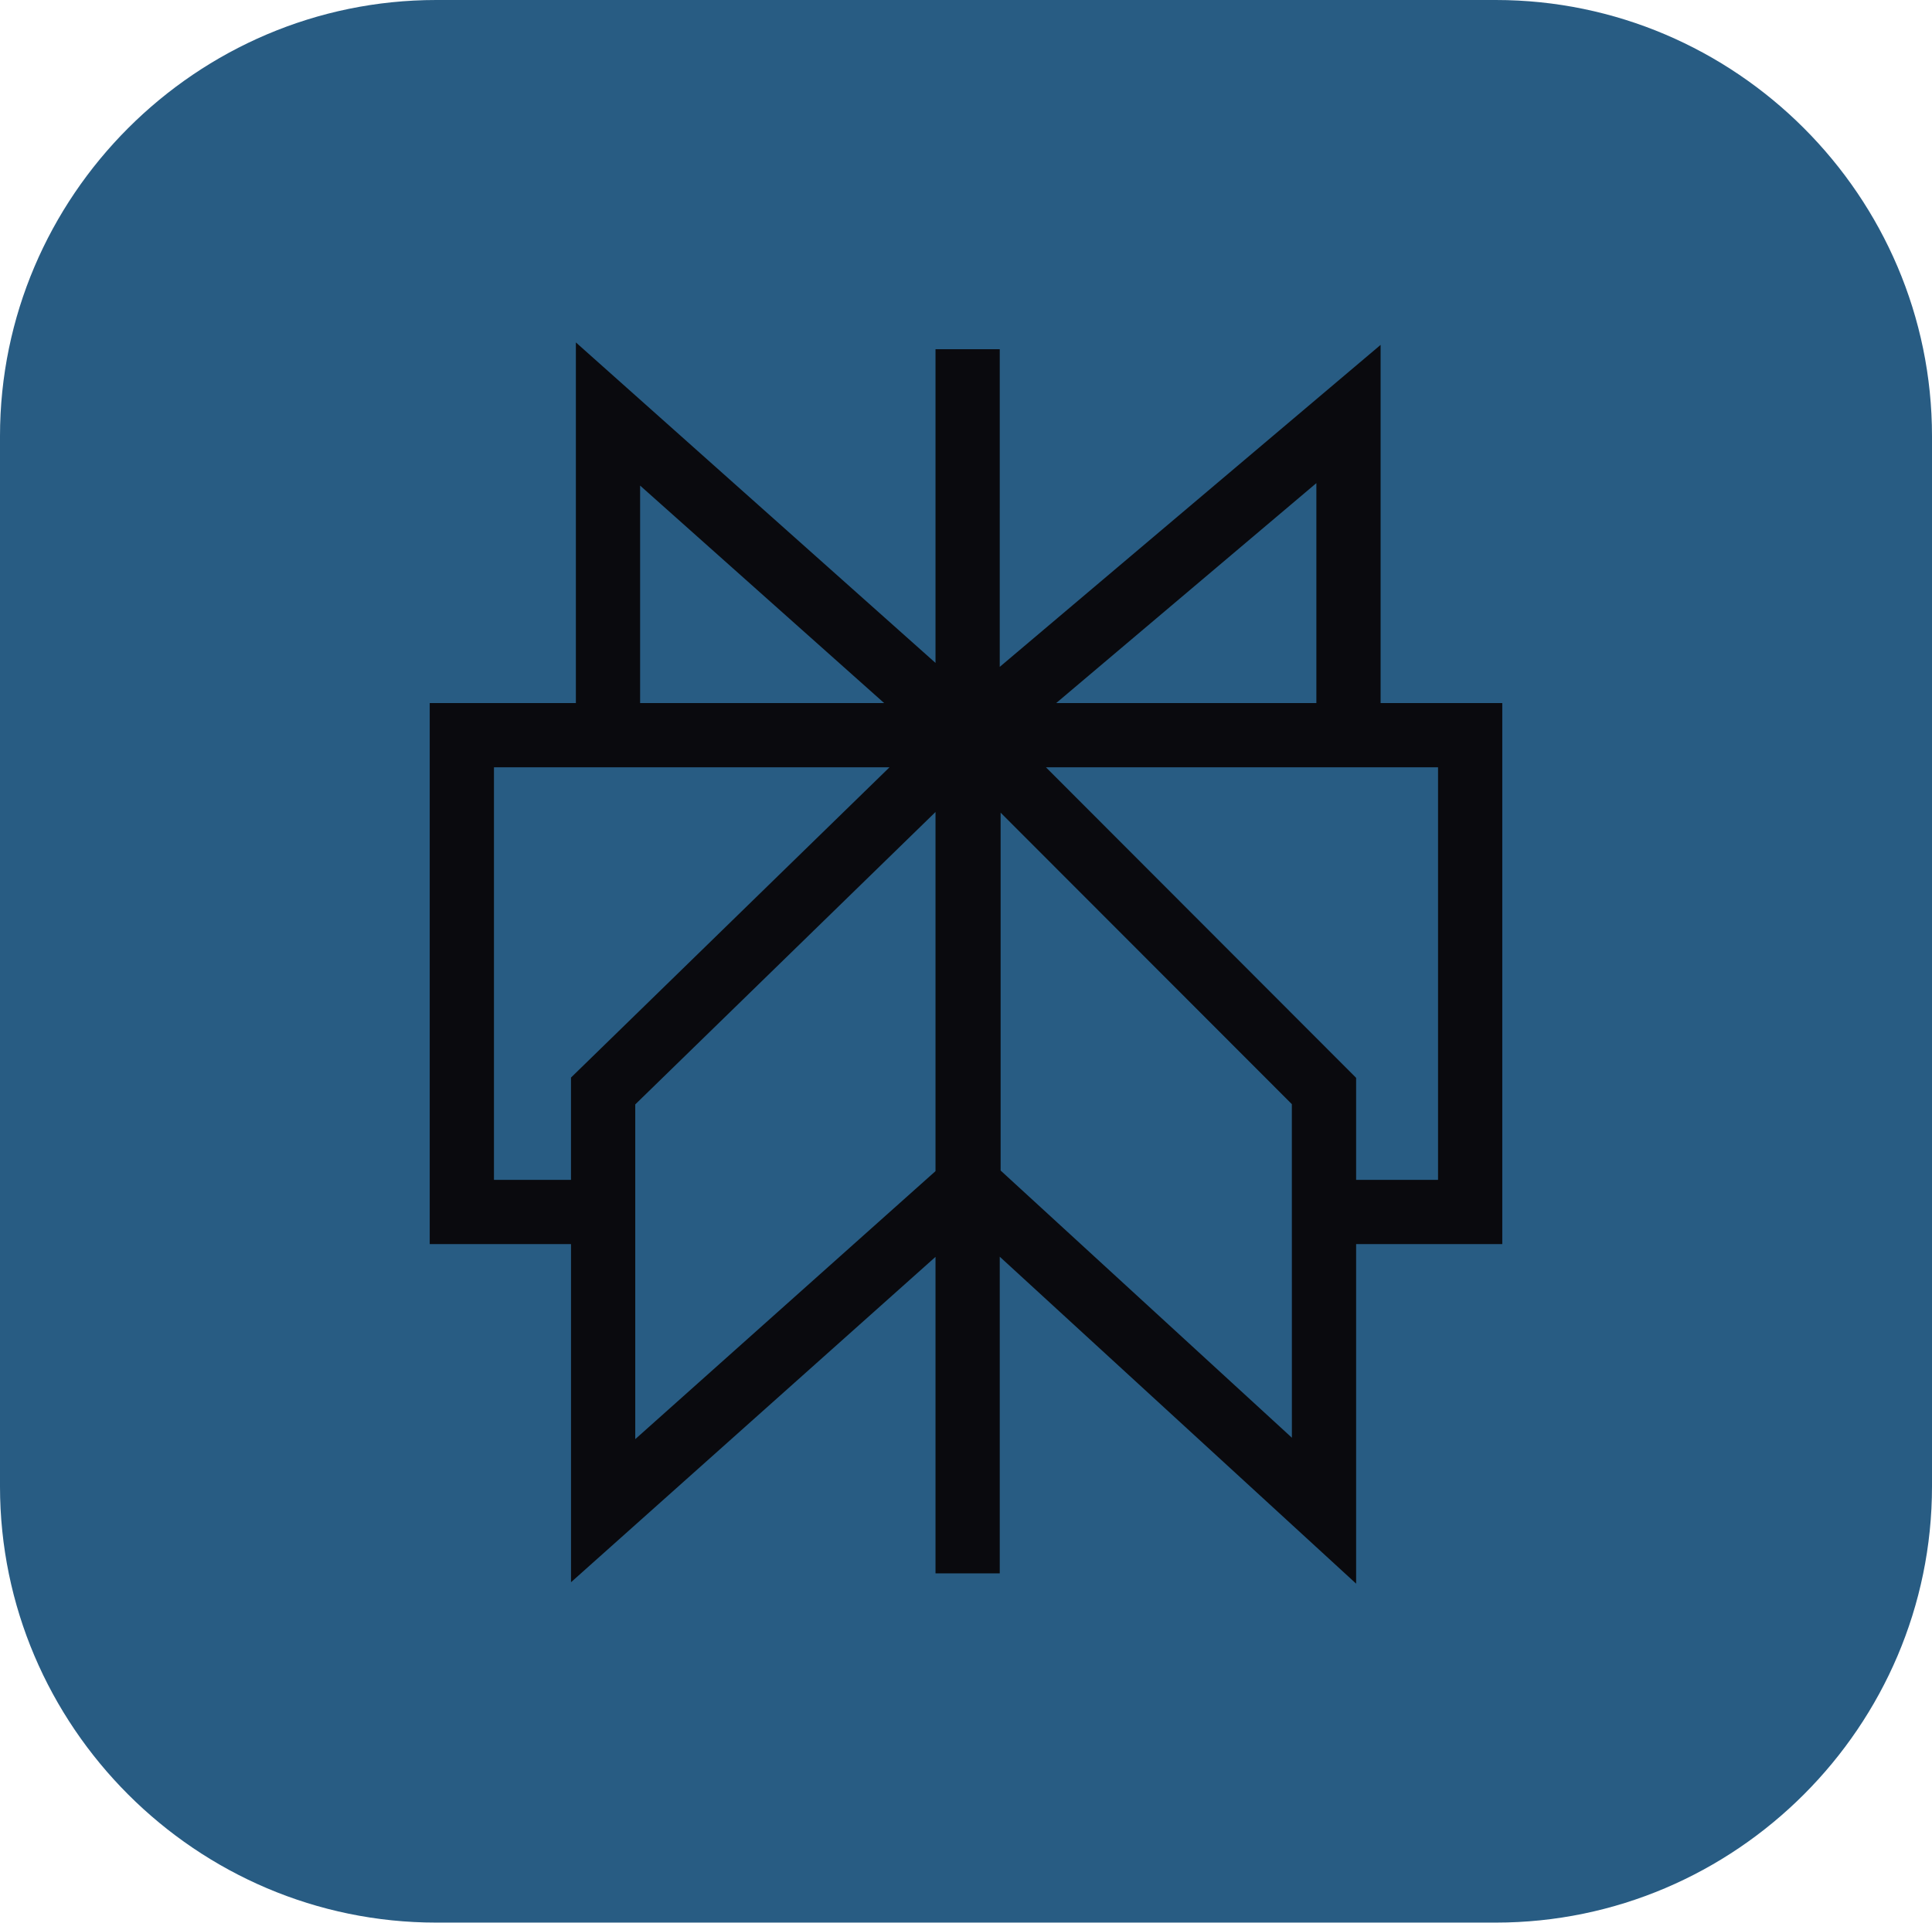
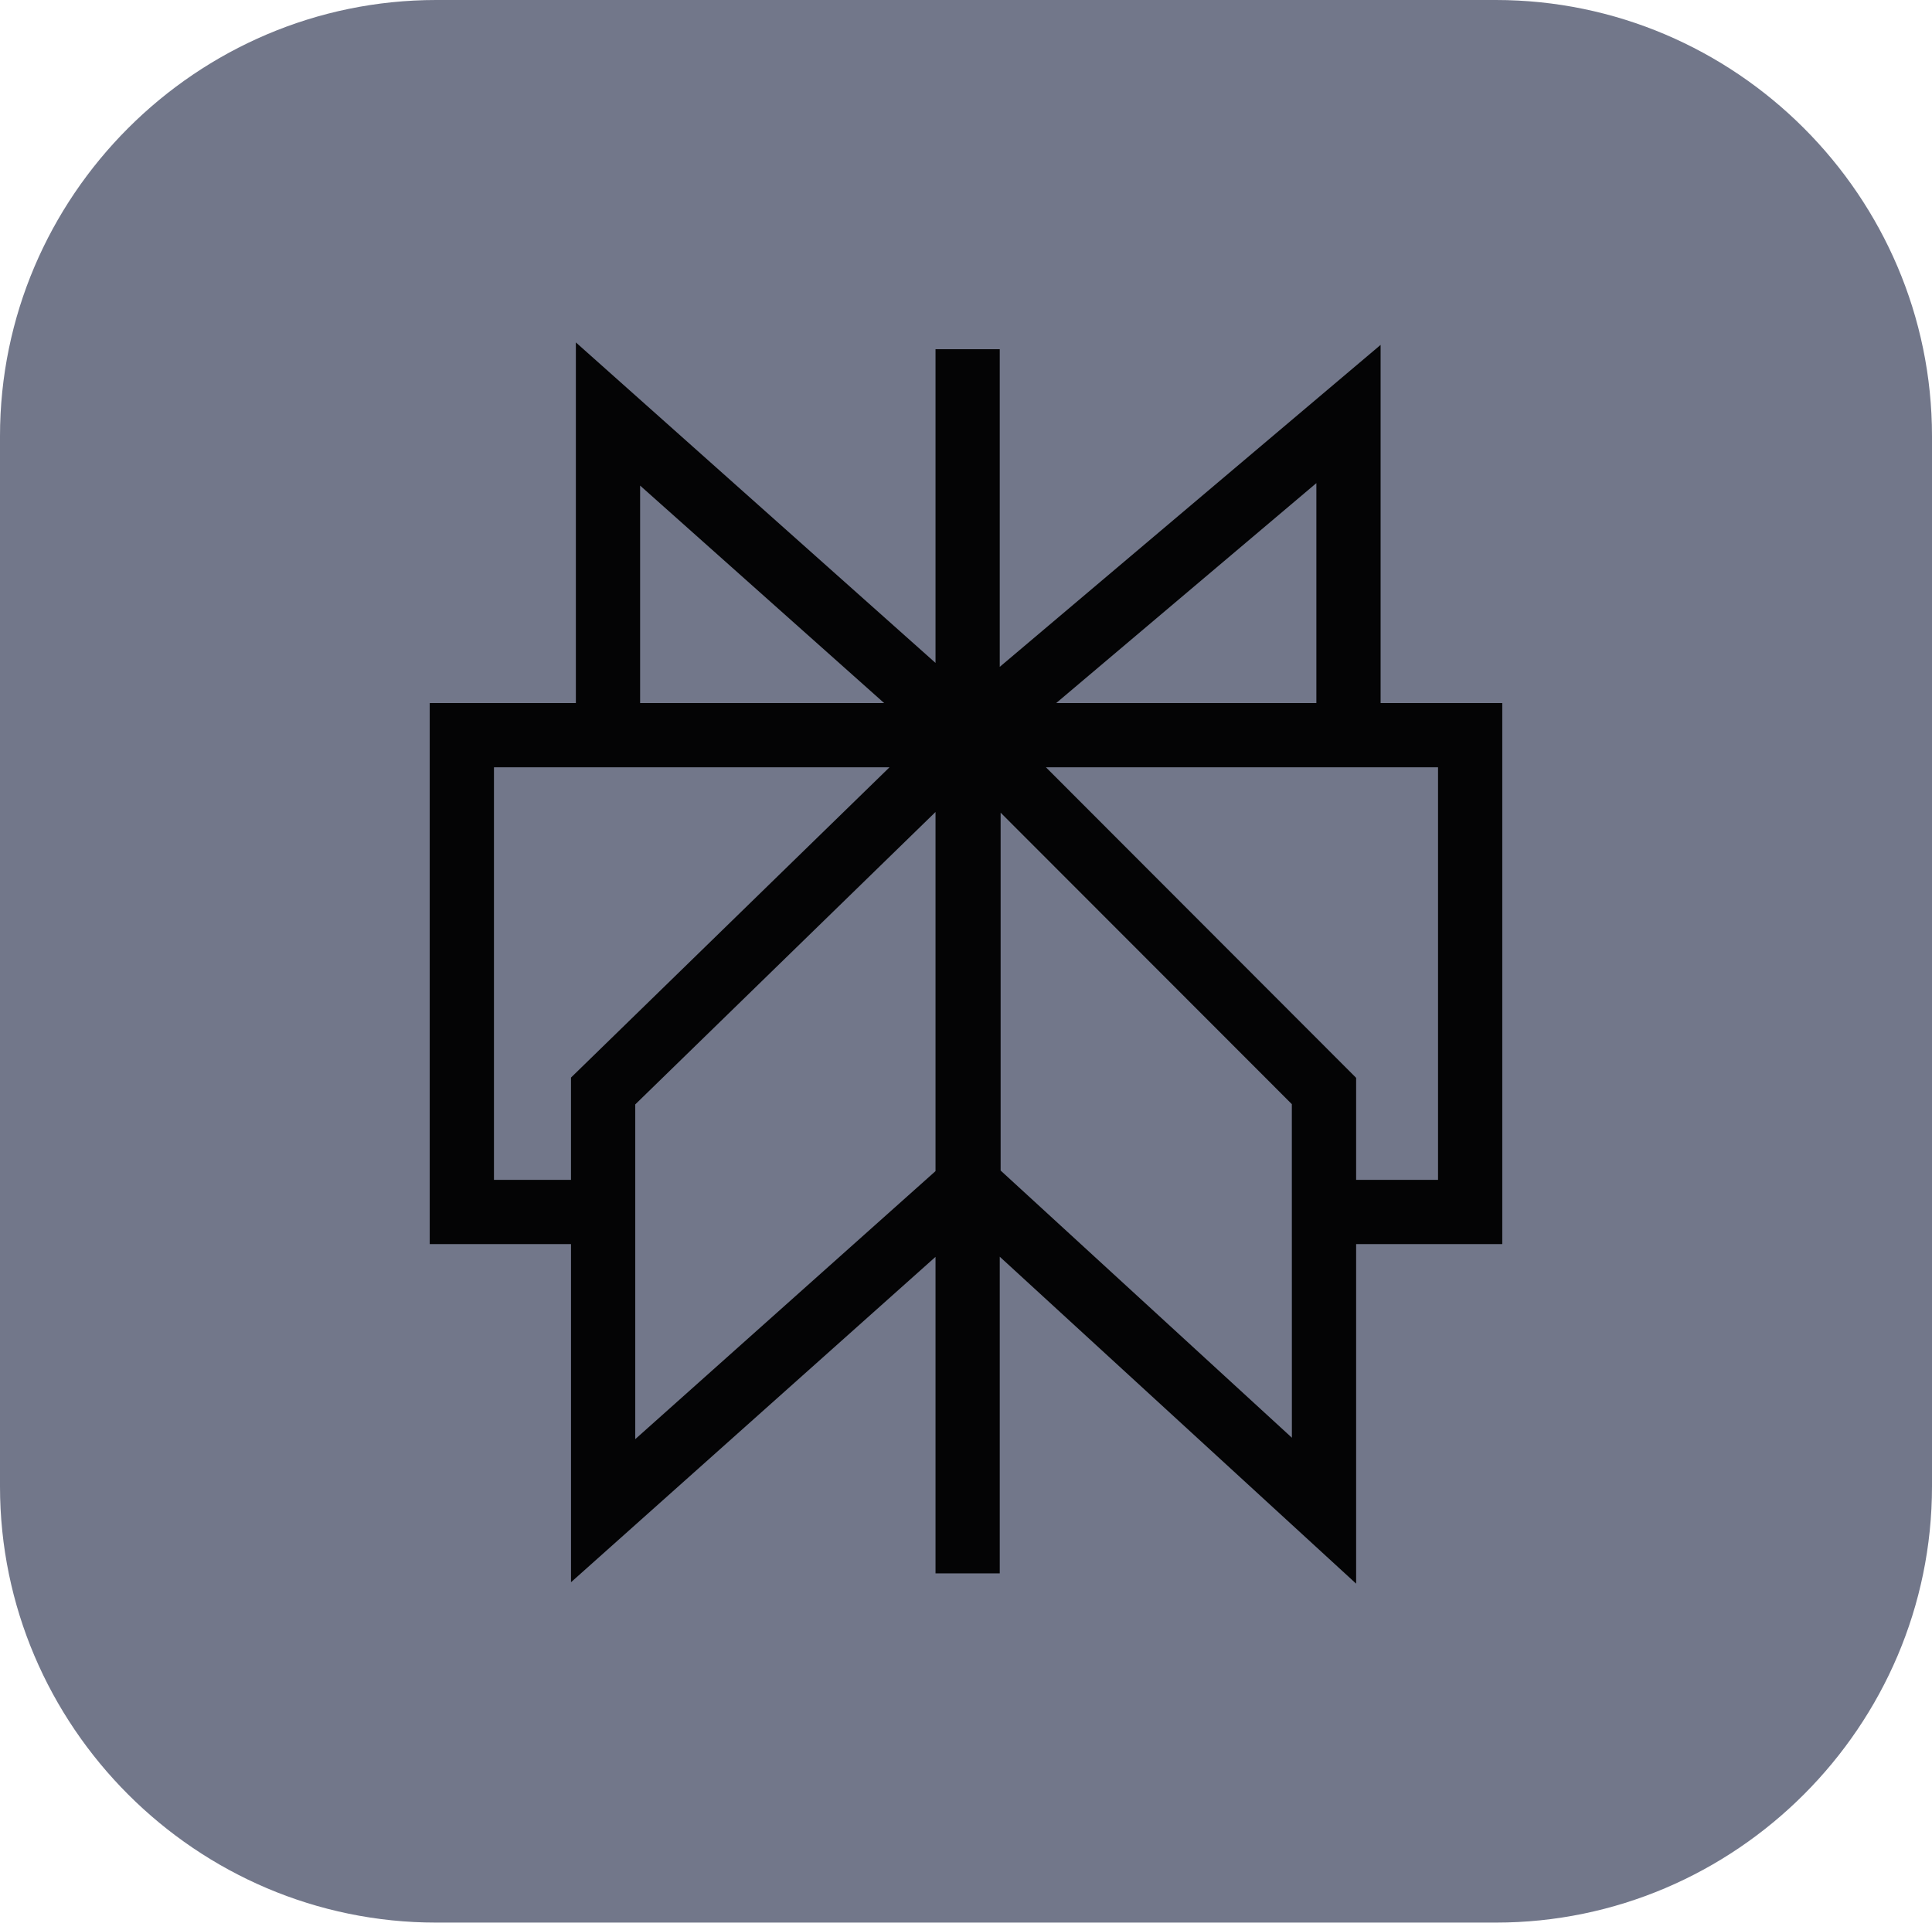
<svg xmlns="http://www.w3.org/2000/svg" shape-rendering="geometricPrecision" text-rendering="geometricPrecision" image-rendering="optimizeQuality" fill-rule="evenodd" clip-rule="evenodd" viewBox="0 0 512 509.64">
-   <path fill="#285C83" d="M115.613 0h280.774C459.974 0 512 52.025 512 115.612v278.415c0 63.587-52.026 115.613-115.613 115.613H115.613C52.026 509.64 0 457.614 0 394.027V115.612C0 52.025 52.026 0 115.613 0z" />
-   <path fill="#0a0a0e" fill-rule="nonzero" d="M348.851 128.063l-68.946 58.302h68.946v-58.302zm-83.908 48.709l100.931-85.349v94.942h32.244v143.421h-38.731v90.004l-94.442-86.662v83.946h-17.023v-83.906l-96.596 86.246v-89.628h-37.445V186.365h38.732V90.768l95.309 84.958v-83.16h17.023l-.002 84.206zm-29.209 26.616c-34.955.02-69.893 0-104.83 0v109.375h20.415v-27.121l84.415-82.254zm41.445 0l82.208 82.324v27.051h21.708V203.388c-34.617 0-69.274.02-103.916 0zm-42.874-17.023l-64.669-57.646v57.646h64.669zm13.617 124.076v-95.2l-79.573 77.516v88.731l79.573-71.047zm17.252-95.022v94.863l77.19 70.83c0-29.485-.012-58.943-.012-88.425l-77.178-77.268z" />
+   <path fill="#72778A" d="M115.613 0h280.774C459.974 0 512 52.025 512 115.612v278.415c0 63.587-52.026 115.613-115.613 115.613H115.613C52.026 509.64 0 457.614 0 394.027V115.612C0 52.025 52.026 0 115.613 0z" />
+   <path fill="#040405" fill-rule="nonzero" d="M348.851 128.063l-68.946 58.302h68.946v-58.302zm-83.908 48.709l100.931-85.349v94.942h32.244v143.421h-38.731v90.004l-94.442-86.662v83.946h-17.023v-83.906l-96.596 86.246v-89.628h-37.445V186.365h38.732V90.768l95.309 84.958v-83.16h17.023l-.002 84.206zm-29.209 26.616c-34.955.02-69.893 0-104.83 0v109.375h20.415v-27.121l84.415-82.254zm41.445 0l82.208 82.324v27.051h21.708V203.388c-34.617 0-69.274.02-103.916 0zm-42.874-17.023l-64.669-57.646v57.646h64.669zm13.617 124.076v-95.2l-79.573 77.516v88.731l79.573-71.047zm17.252-95.022v94.863l77.19 70.83c0-29.485-.012-58.943-.012-88.425l-77.178-77.268z" />
</svg>
